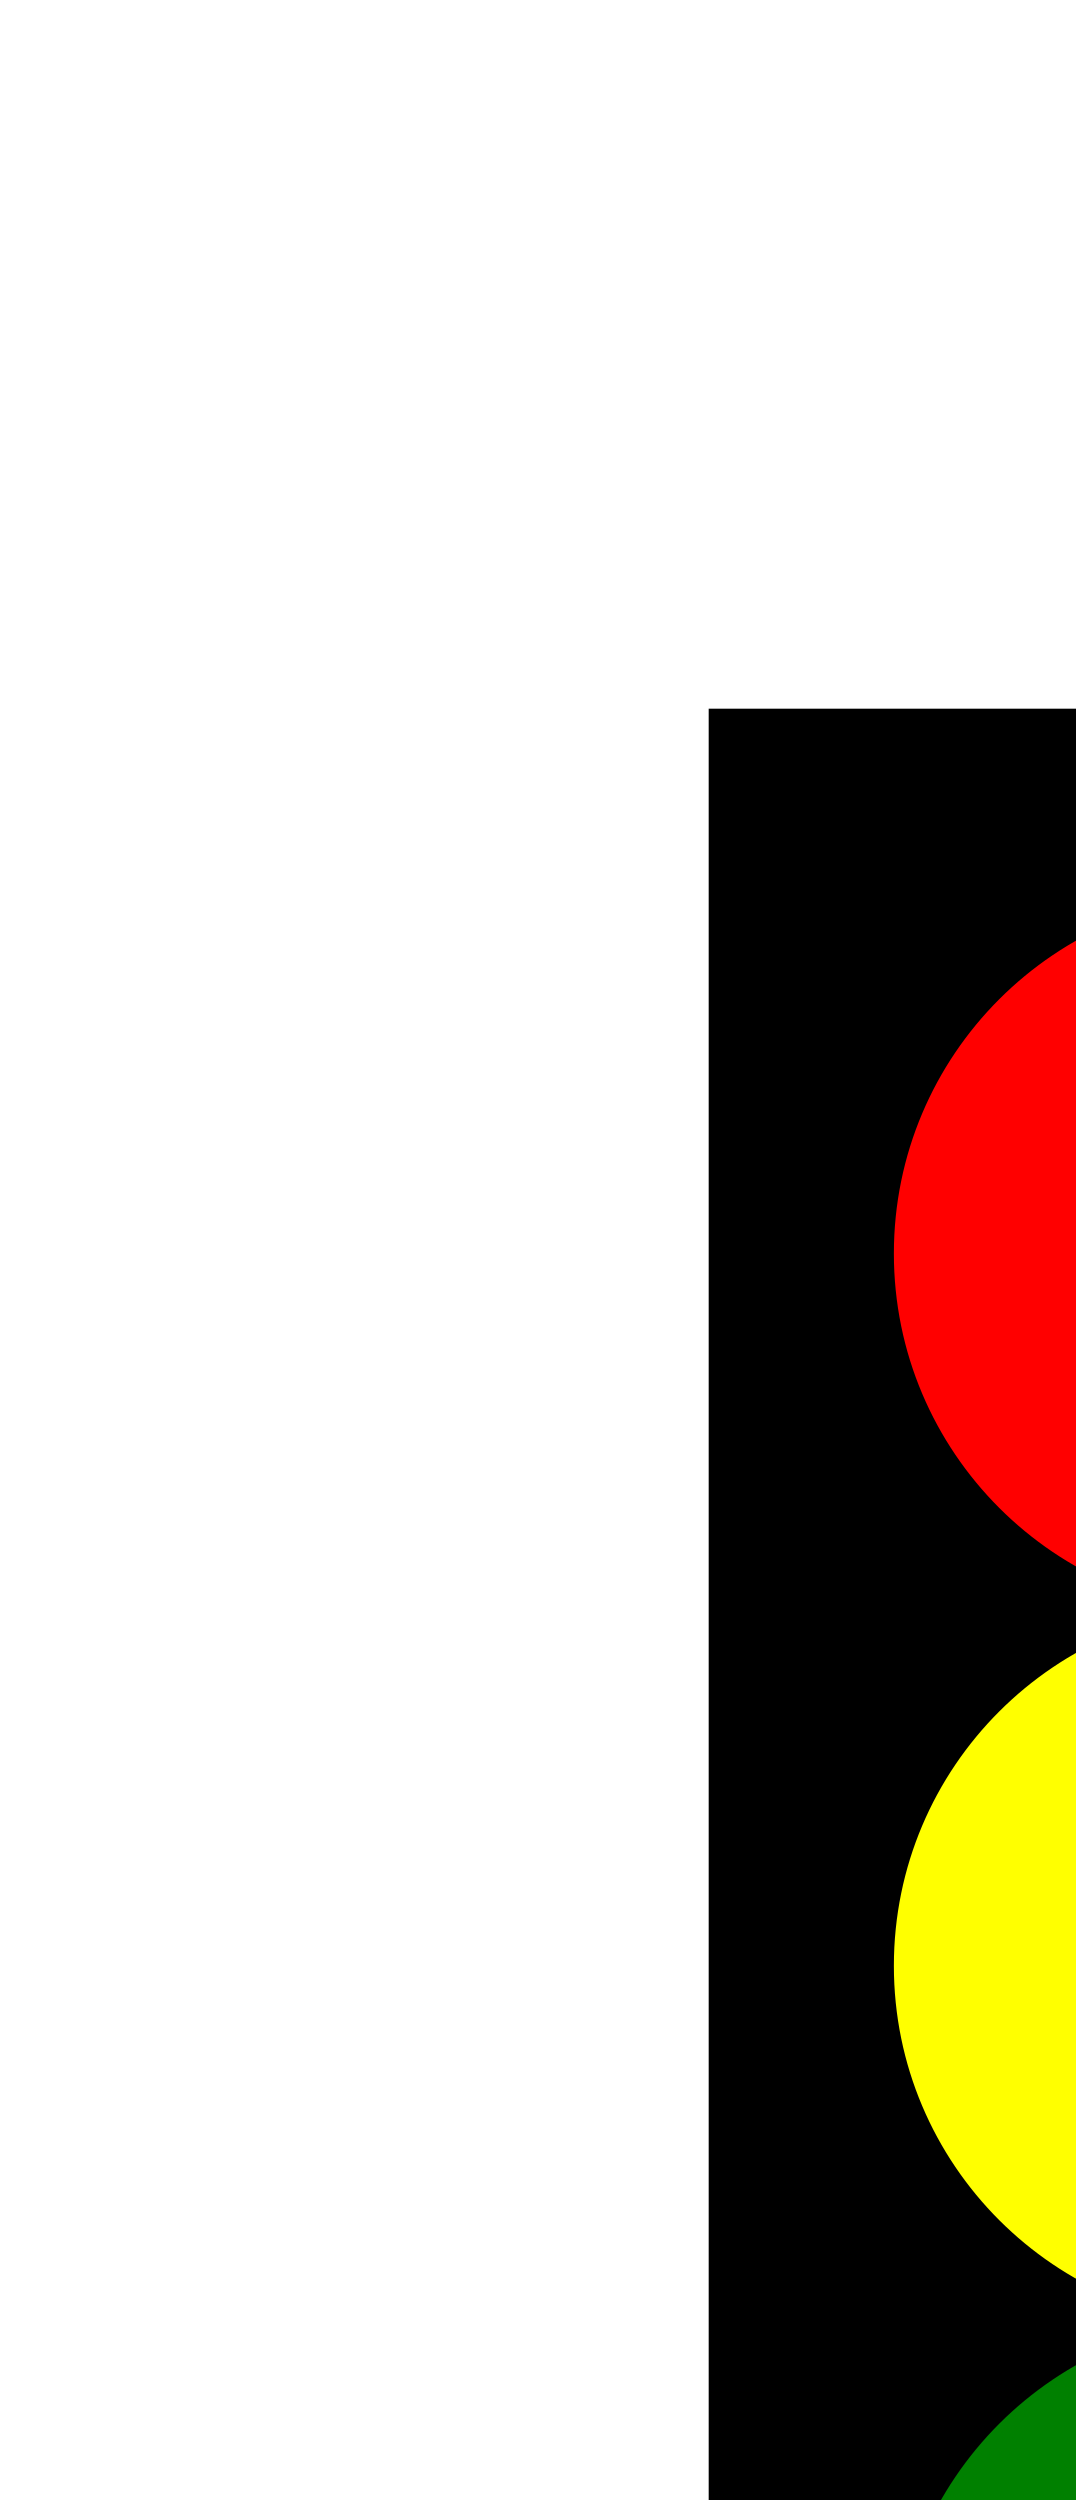
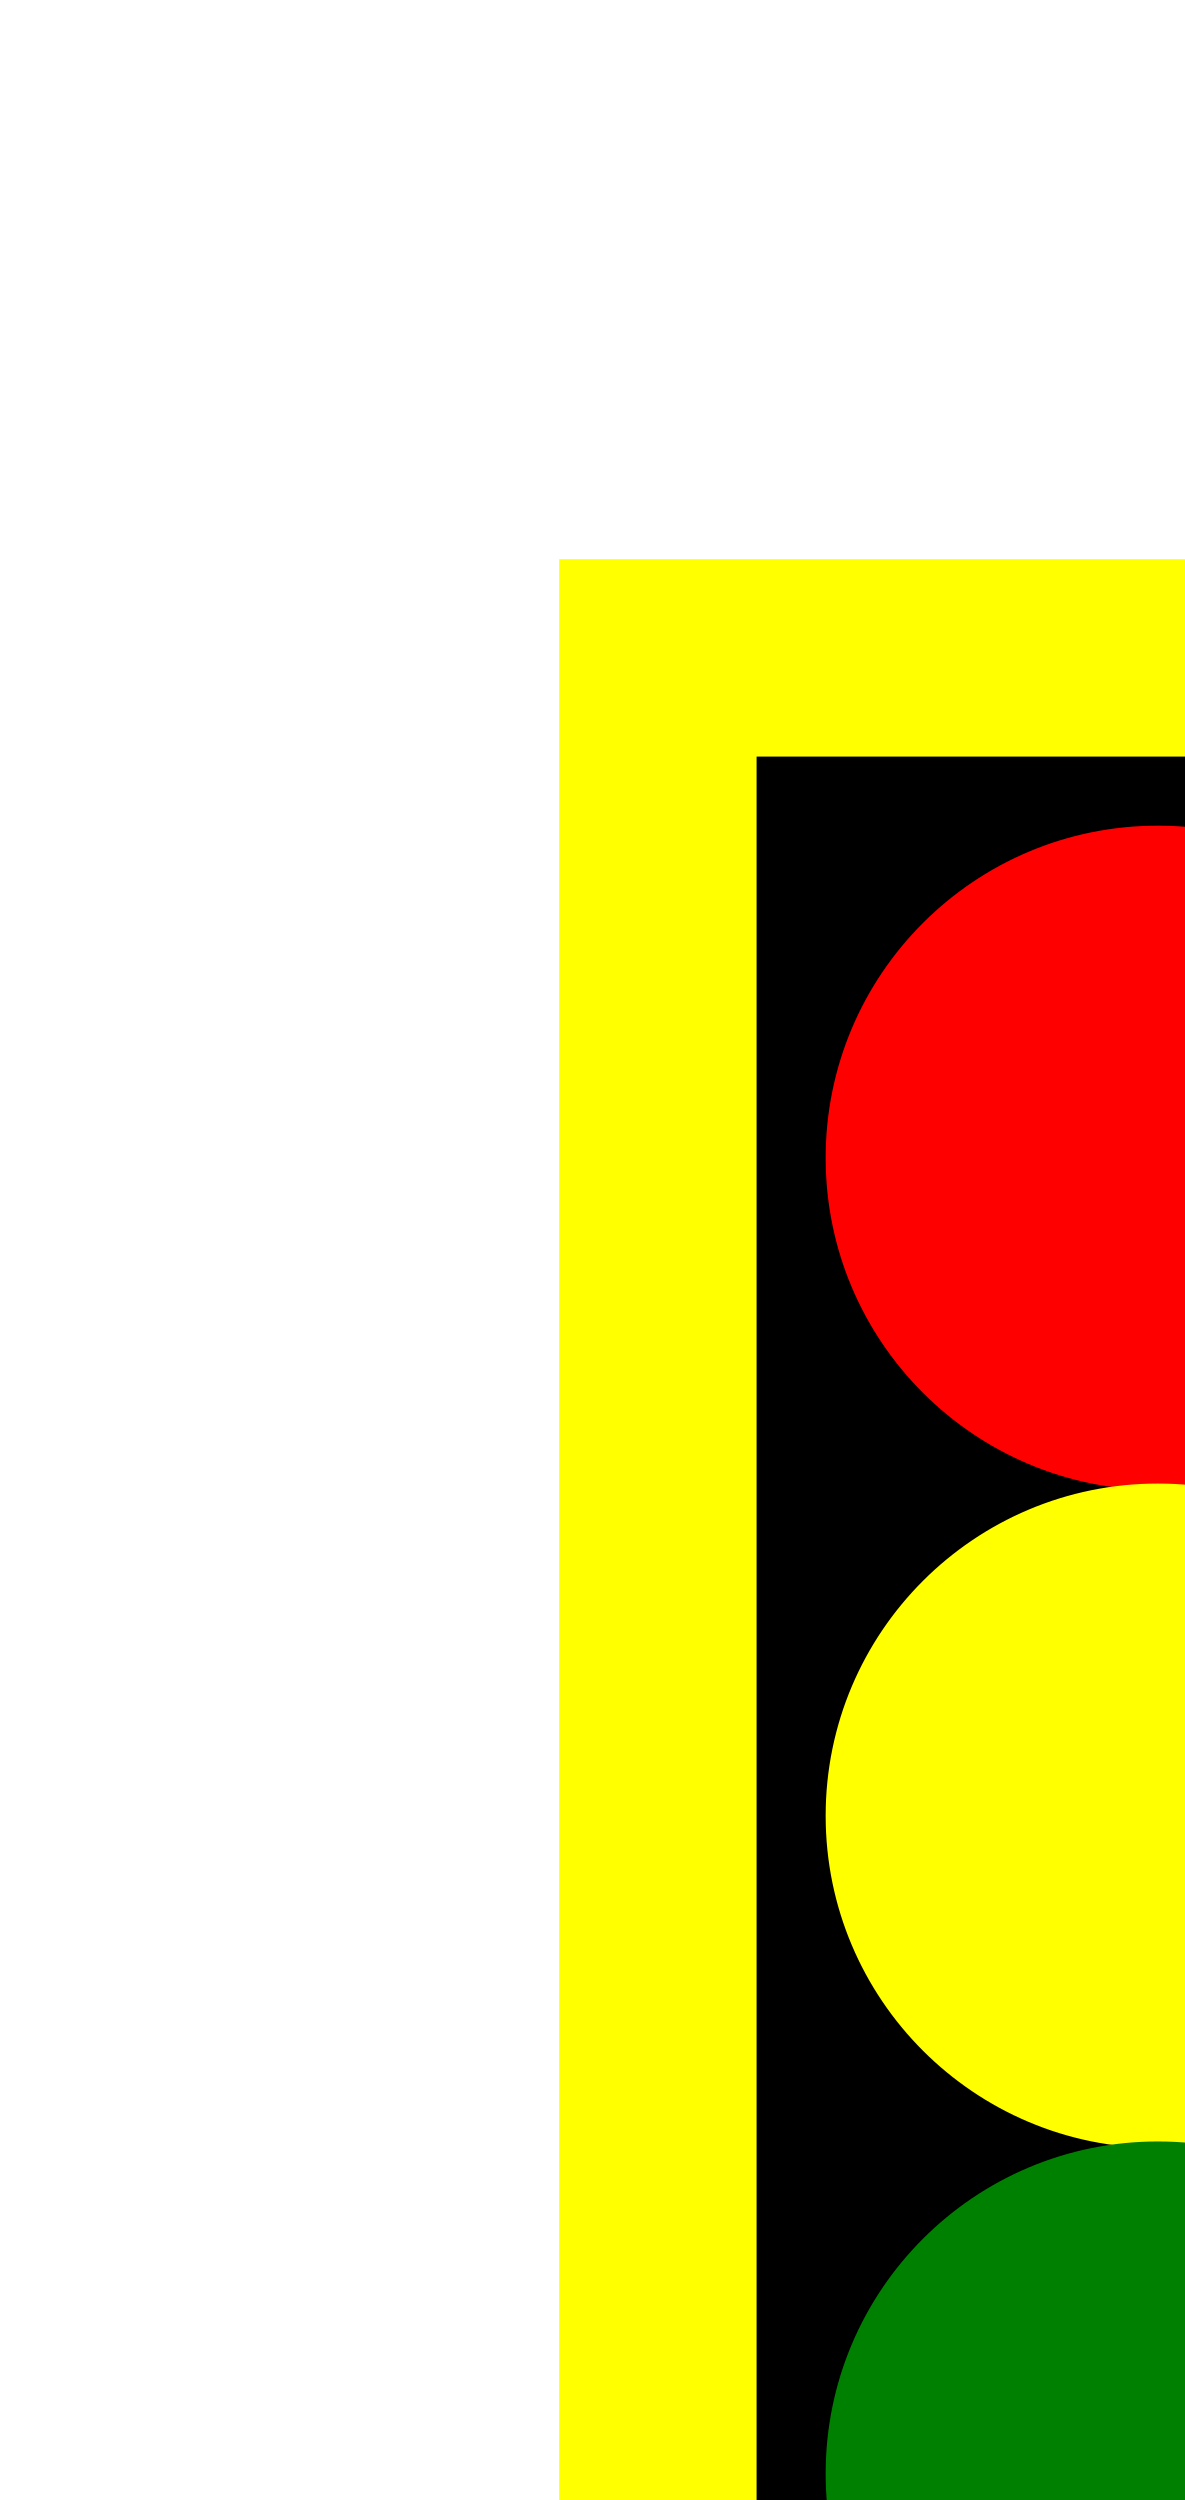
<svg xmlns="http://www.w3.org/2000/svg">
-   <rect x="100.0" y="100.0" width="150.0" height="350.0" style="stroke:black; fill:black" />
+   <rect x="100.0" y="100.0" width="150.0" height="350.0" style="stroke:yellow;stroke-width:30; fill:black" />
  <circle cx="176.0" cy="176.0" r="50.0" style="stroke:red; fill:red" />
  <circle cx="176.0" cy="276.0" r="50.0" style="stroke:yellow; fill:yellow" />
  <circle cx="176.0" cy="376.0" r="50.0" style="stroke:green; fill:green" />
</svg>
